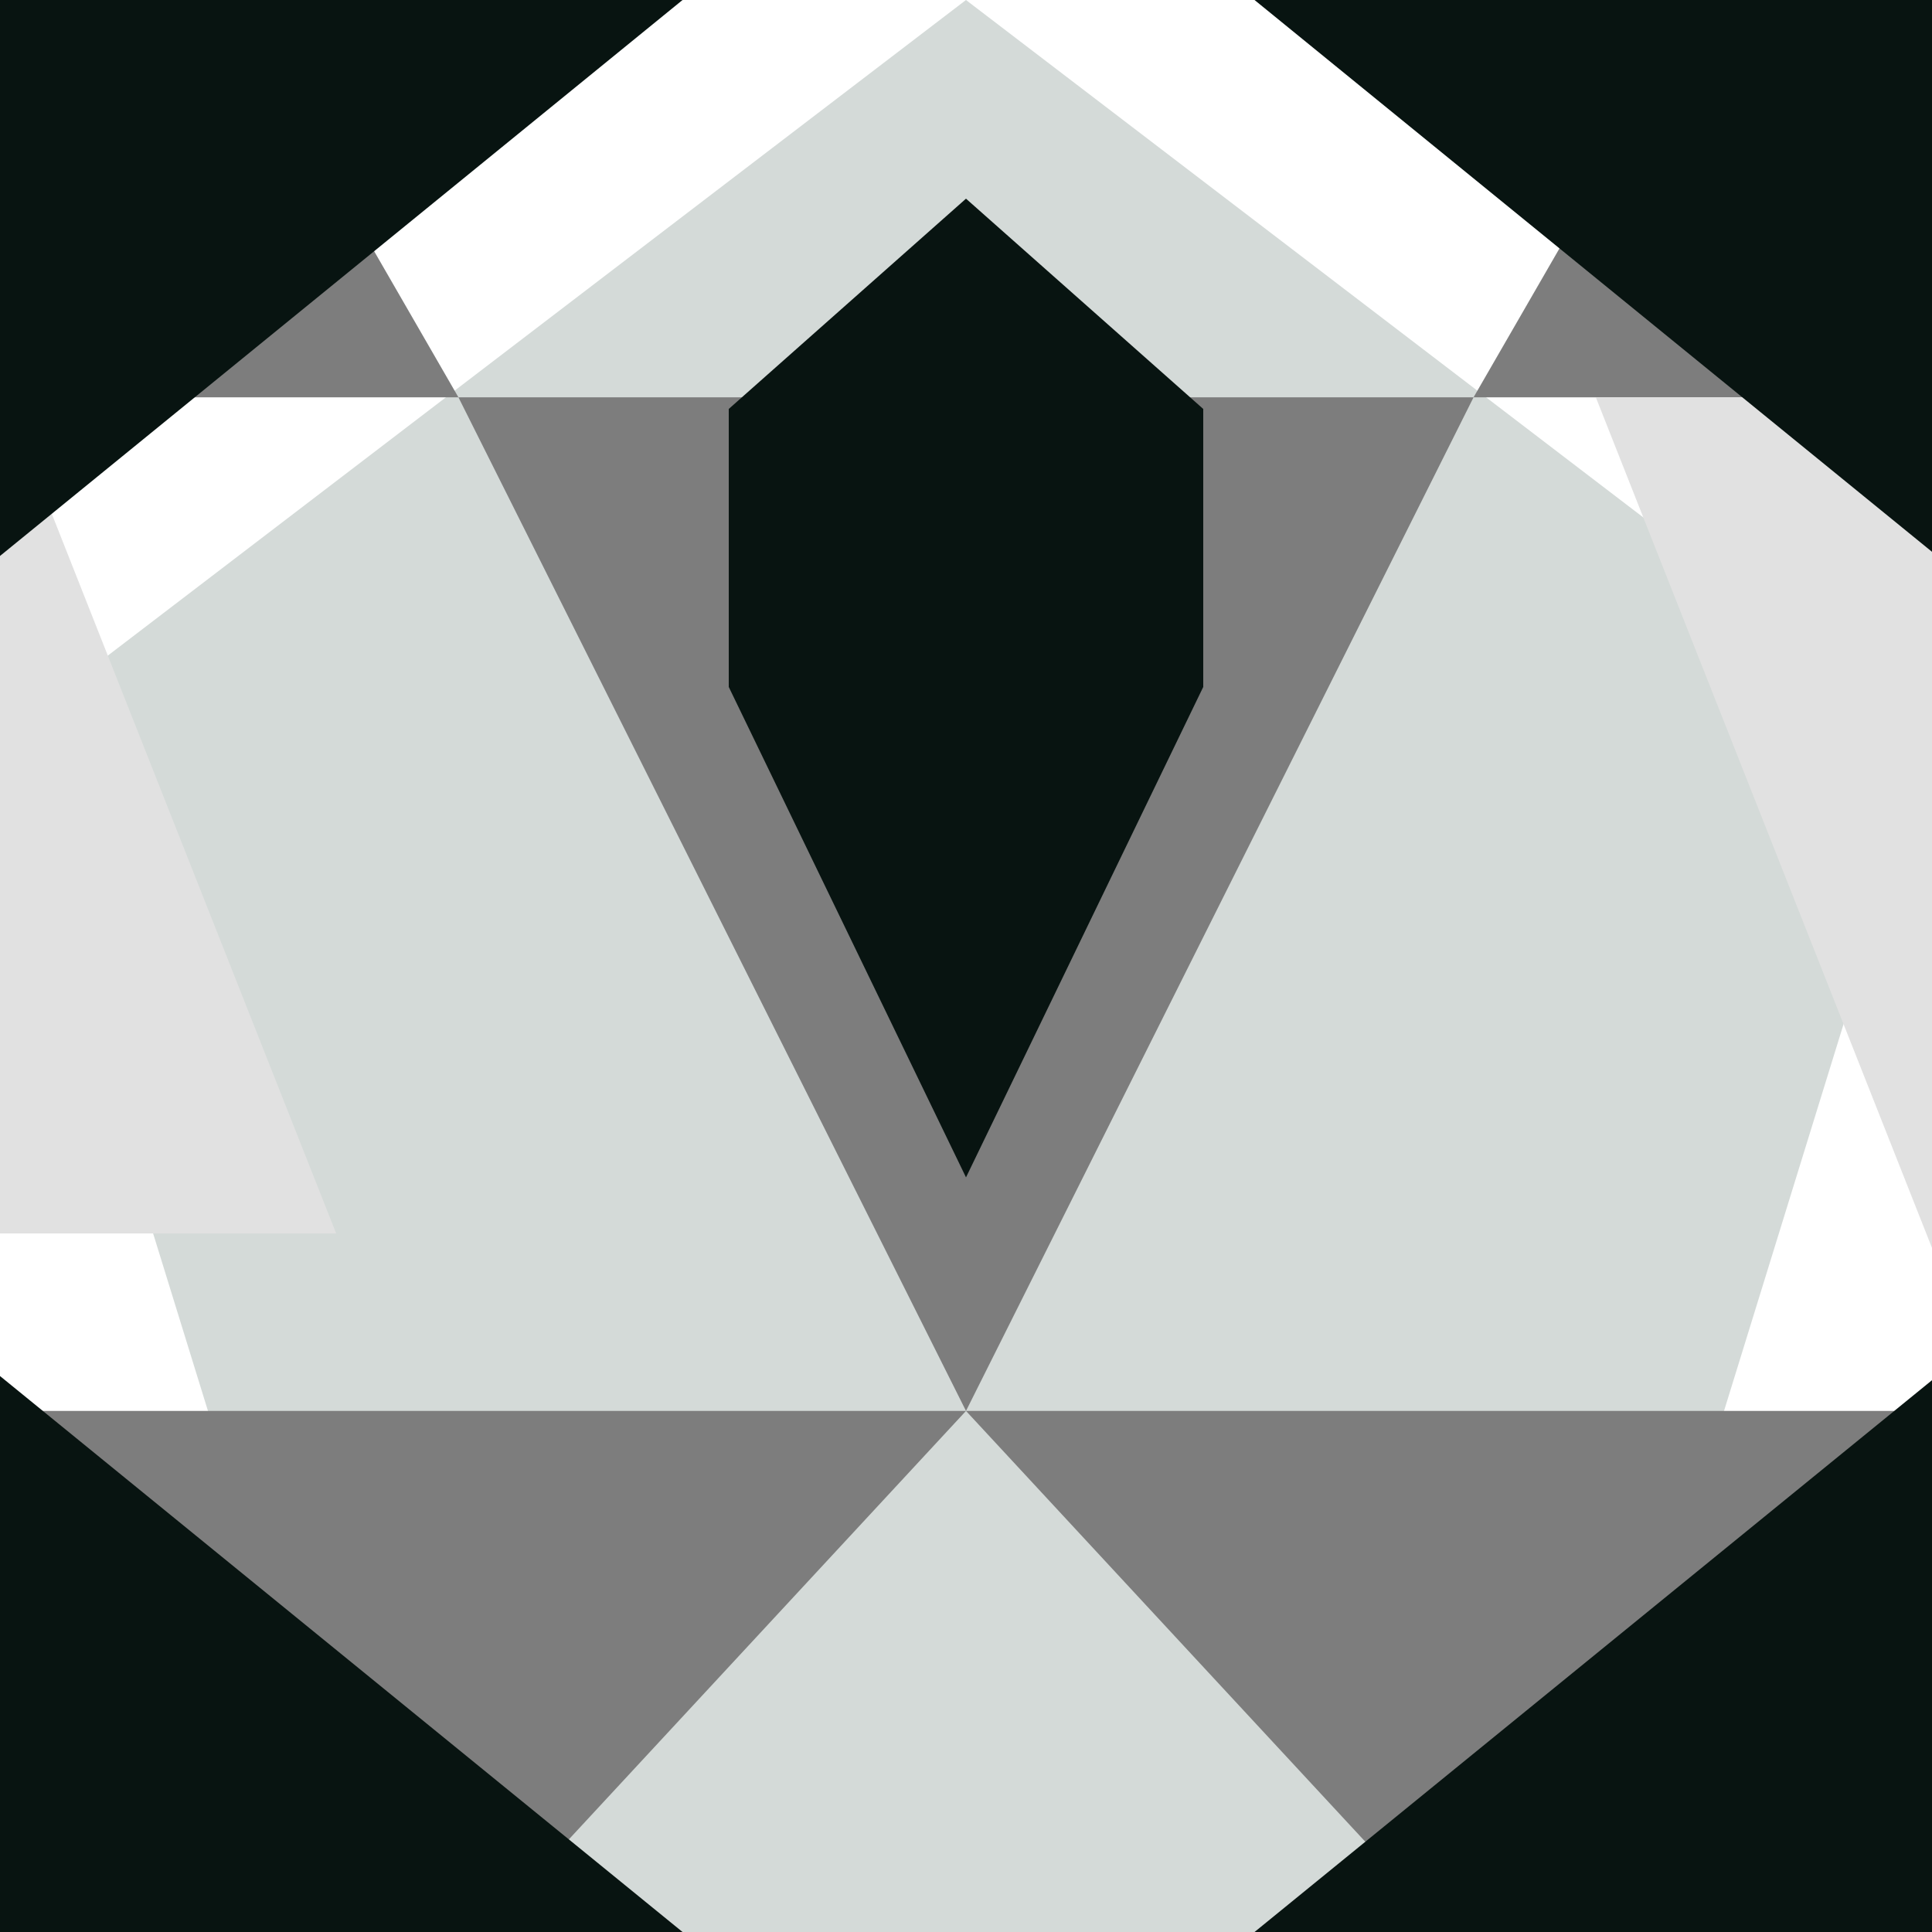
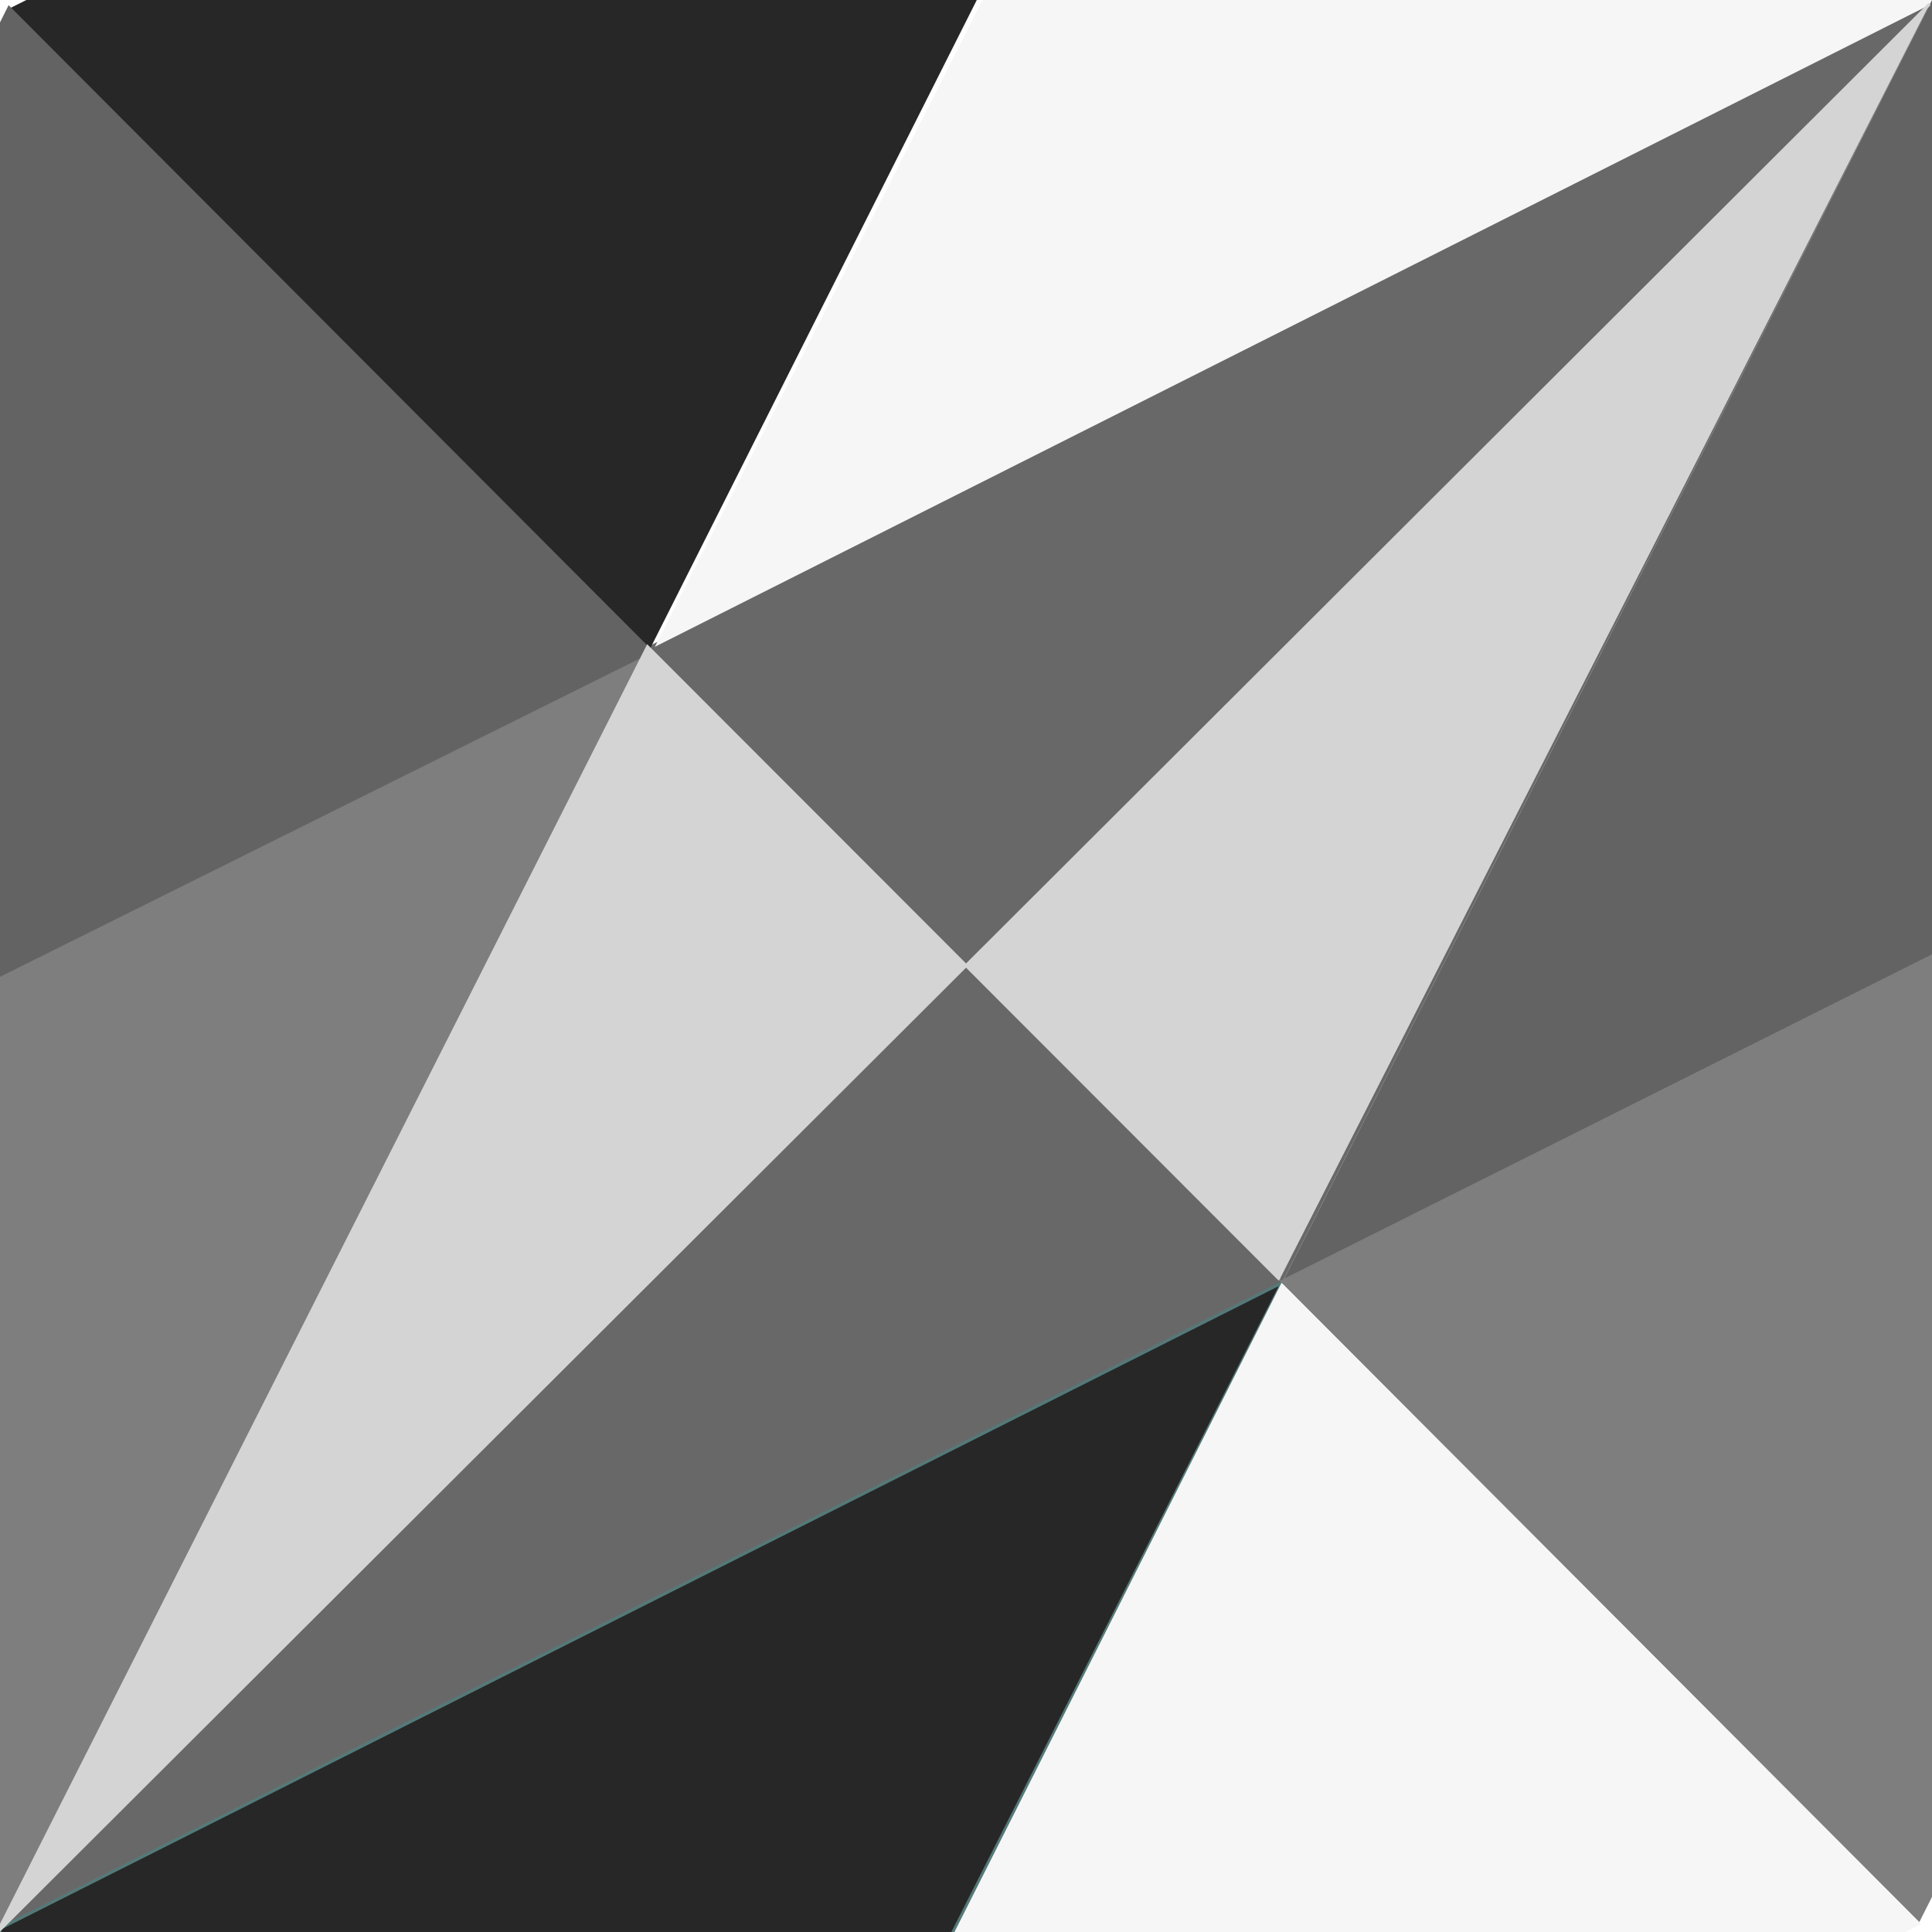
<svg xmlns="http://www.w3.org/2000/svg" xmlns:xlink="http://www.w3.org/1999/xlink" version="1.1" preserveAspectRatio="xMidYMid meet" viewBox="0 0 640 640" width="640" height="640">
  <defs>
-     <path d="M0 244.46L319.99 0L640 244.46L517.76 640L122.23 640L0 244.46Z" id="b7oq6scrKF" />
-     <path d="M113.9 65.81L151.86 131.61L75.93 131.61L0 131.61L37.96 65.81L75.93 0L113.9 65.81Z" id="dQ5zHIx05" />
-     <path d="M602.04 65.81L640 131.61L564.07 131.61L488.14 131.61L526.1 65.81L564.07 0L602.04 65.81Z" id="f3Tg3MzH8z" />
-     <path d="M404.07 299.5L488.14 131.61L320 131.61L151.86 131.61L235.92 299.5L320 467.39L404.07 299.5Z" id="b4F0K9Grcu" />
-     <path d="M240 553.7L320 467.39L160 467.39L0 467.39L79.99 553.7L160 640L240 553.7Z" id="cwRnh6Mw" />
-     <path d="M560 553.7L640 467.39L480 467.39L320 467.39L399.99 553.7L480 640L560 553.7Z" id="a19rCaOWic" />
-     <path d="M0 126.8L111.36 408.59L0 408.59L0 126.8Z" id="bE7tfG0l3" />
-     <path d="M640 413.4L528.64 131.61L640 131.61L640 413.4Z" id="a1iGcwi3U" />
-     <path d="M0 455.83L226.1 640L0 640L0 455.83Z" id="auaqZdh3W" />
-     <path d="M0 184.17L226.1 0L0 0L0 184.17Z" id="a1khOOAeLD" />
-     <path d="M641.69 184.17L415.58 0L641.69 0L641.69 184.17Z" id="a3ZyBSd5Y" />
-     <path d="M641.69 455.83L415.58 640L641.69 640L641.69 455.83Z" id="b5e70dhxTj" />
-     <path d="M320 65.81L241.41 135.47L241.41 227.56L320 390.02L398.59 227.56L398.59 135.47L320 65.81Z" id="b1QVf3Anzu" />
+     <path d="M-0.8 639.2L639.2 -0.8L-0.8 639.2Z" id="a8jXshMie" />
+     <path d="M532.34 212.47L424.68 424.94L319.6 319.6L214.52 214.26L427.26 107.12L640 0L532.34 212.47Z" id="f11Mf79jGX" />
+     <path d="M211.94 532.07L424.68 424.94L319.6 319.6L214.52 214.26L106.86 426.72L-0.8 639.2L211.94 532.07Z" id="a2eTg7N18w" />
+     <path d="M429.67 107.13L642.41 0L537.33 -105.34L432.26 -210.68L324.59 1.79L216.93 214.26L429.67 107.13Z" id="c1eiMUyfD9" />
+     <path d="M637.42 317.82L850.16 210.69L745.08 105.34L640 0L532.34 212.47L424.68 424.94L637.42 317.82Z" id="b2mJ9lVVQ" />
+     <path d="M317.02 637.41L209.36 849.88L104.28 744.54L-0.8 639.2L211.94 532.07L424.68 424.94L317.02 637.41Z" id="a2iGBZf2bt" />
+     <path d="M743 423.84L635.78 636.75L529.83 530.53L423.88 424.32L637.05 317.62L850.23 210.93L743 423.84Z" id="a6eLW2Lli" />
+     <path d="M106.86 427.53L-0.8 640L-105.88 534.66L-210.96 429.32L1.78 322.18L214.52 215.06L106.86 427.53Z" id="a3yAwIgNe" />
+     <path d="M322.45 2.23L215.22 215.14L109.27 108.92L3.32 2.71L216.49 -103.99L429.67 -210.68L322.45 2.23Z" id="b3ChTcnBHR" />
+     <path d="M423.25 744.06L636.42 637.37L530.47 531.15L424.52 424.94L317.29 637.84L210.07 850.75L423.25 744.06Z" id="adQVc1xpF" />
+     <path d="M2.89 322.15L216.5 215.89L109.67 108.8L2.85 1.72L-103.94 215.05L-210.73 428.4L2.89 322.15Z" id="b2h50AKGcY" />
+     <path d="" id="aw7AZ32VW" />
+     <path d="M423.88 423.84L214.52 214.25L-0.8 640L639.2 1.35" id="b3f8w9MzV" />
  </defs>
  <g>
    <g>
      <g>
-         <use xlink:href="#b7oq6scrKF" opacity="1" fill="#d4dad8" fill-opacity="1" />
+         <g>
+           <use xlink:href="#a8jXshMie" opacity="1" fill-opacity="0" stroke="#000000" stroke-width="1" stroke-opacity="1" />
+         </g>
      </g>
      <g>
-         <use xlink:href="#dQ5zHIx05" opacity="1" fill="#7d7d7d" fill-opacity="1" />
+         <use xlink:href="#f11Mf79jGX" opacity="1" fill="#686868" fill-opacity="1" />
      </g>
      <g>
-         <use xlink:href="#f3Tg3MzH8z" opacity="1" fill="#7d7d7d" fill-opacity="1" />
+         <use xlink:href="#a2eTg7N18w" opacity="1" fill="#686868" fill-opacity="1" />
      </g>
      <g>
-         <use xlink:href="#b4F0K9Grcu" opacity="1" fill="#7d7d7d" fill-opacity="1" />
+         <use xlink:href="#c1eiMUyfD9" opacity="1" fill="#f6f6f6" fill-opacity="1" />
      </g>
      <g>
-         <use xlink:href="#cwRnh6Mw" opacity="1" fill="#7d7d7d" fill-opacity="1" />
+         <use xlink:href="#b2mJ9lVVQ" opacity="1" fill="#636363" fill-opacity="1" />
      </g>
      <g>
-         <use xlink:href="#a19rCaOWic" opacity="1" fill="#7d7d7d" fill-opacity="1" />
+         <use xlink:href="#a2iGBZf2bt" opacity="1" fill="#272727" fill-opacity="1" />
+         <g>
+           <use xlink:href="#a2iGBZf2bt" opacity="1" fill-opacity="0" stroke="#547978" stroke-width="1" stroke-opacity="1" />
+         </g>
      </g>
      <g>
-         <use xlink:href="#bE7tfG0l3" opacity="1" fill="#e1e1e1" fill-opacity="1" />
+         <use xlink:href="#a6eLW2Lli" opacity="1" fill="#7e7e7e" fill-opacity="1" />
      </g>
      <g>
-         <use xlink:href="#a1iGcwi3U" opacity="1" fill="#e1e1e1" fill-opacity="1" />
+         <use xlink:href="#a3yAwIgNe" opacity="1" fill="#7e7e7e" fill-opacity="1" />
      </g>
      <g>
-         <use xlink:href="#auaqZdh3W" opacity="1" fill="#081411" fill-opacity="1" />
+         <use xlink:href="#b3ChTcnBHR" opacity="1" fill="#272727" fill-opacity="1" />
      </g>
      <g>
-         <use xlink:href="#a1khOOAeLD" opacity="1" fill="#081411" fill-opacity="1" />
+         <use xlink:href="#adQVc1xpF" opacity="1" fill="#f6f6f6" fill-opacity="1" />
      </g>
      <g>
-         <use xlink:href="#a3ZyBSd5Y" opacity="1" fill="#081411" fill-opacity="1" />
+         <use xlink:href="#b2h50AKGcY" opacity="1" fill="#636363" fill-opacity="1" />
      </g>
      <g>
-         <use xlink:href="#b5e70dhxTj" opacity="1" fill="#081411" fill-opacity="1" />
+         <g>
+           <use xlink:href="#aw7AZ32VW" opacity="1" fill-opacity="0" stroke="#000000" stroke-width="1" stroke-opacity="1" />
+         </g>
      </g>
      <g>
-         <use xlink:href="#b1QVf3Anzu" opacity="1" fill="#081411" fill-opacity="1" />
+         <use xlink:href="#b3f8w9MzV" opacity="1" fill="#d4d4d4" fill-opacity="1" />
+         <g>
+           <use xlink:href="#b3f8w9MzV" opacity="1" fill-opacity="0" stroke="#d4d4d4" stroke-width="1" stroke-opacity="1" />
+         </g>
      </g>
    </g>
  </g>
</svg>
